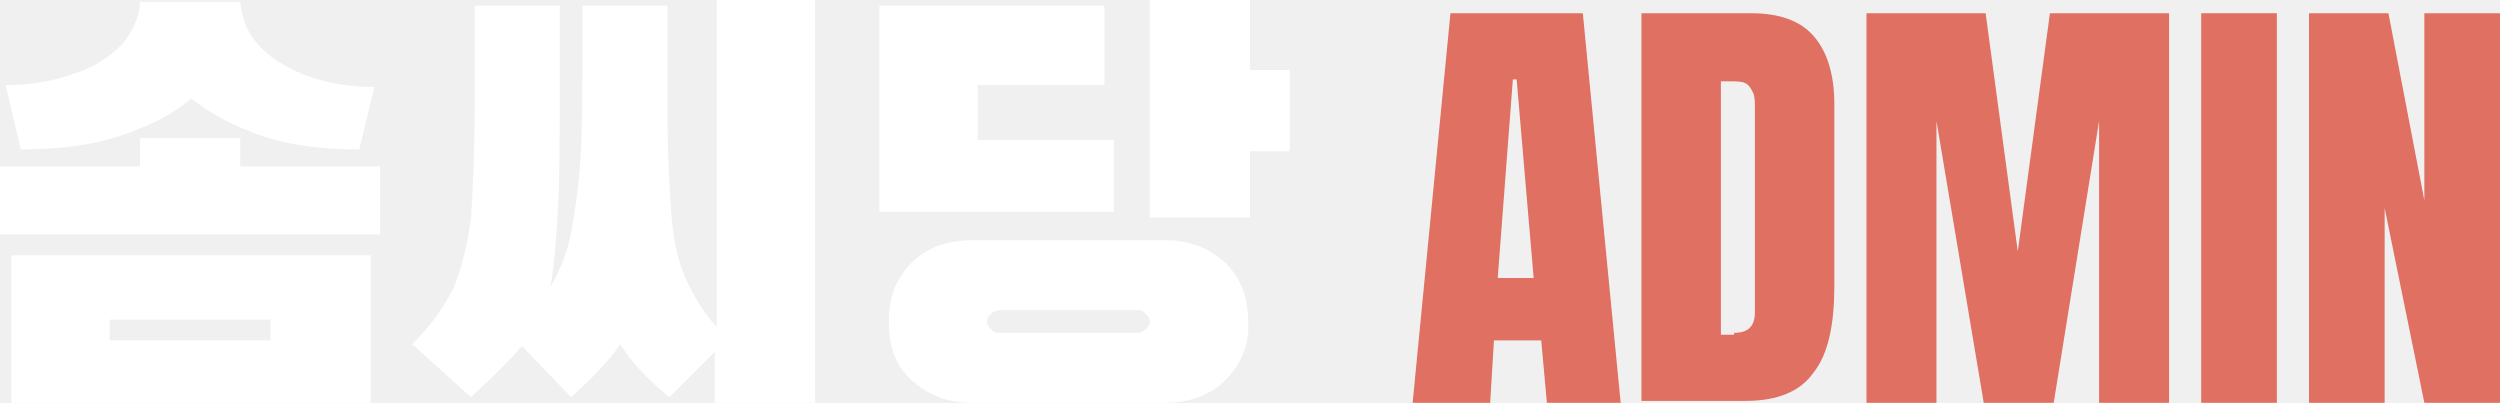
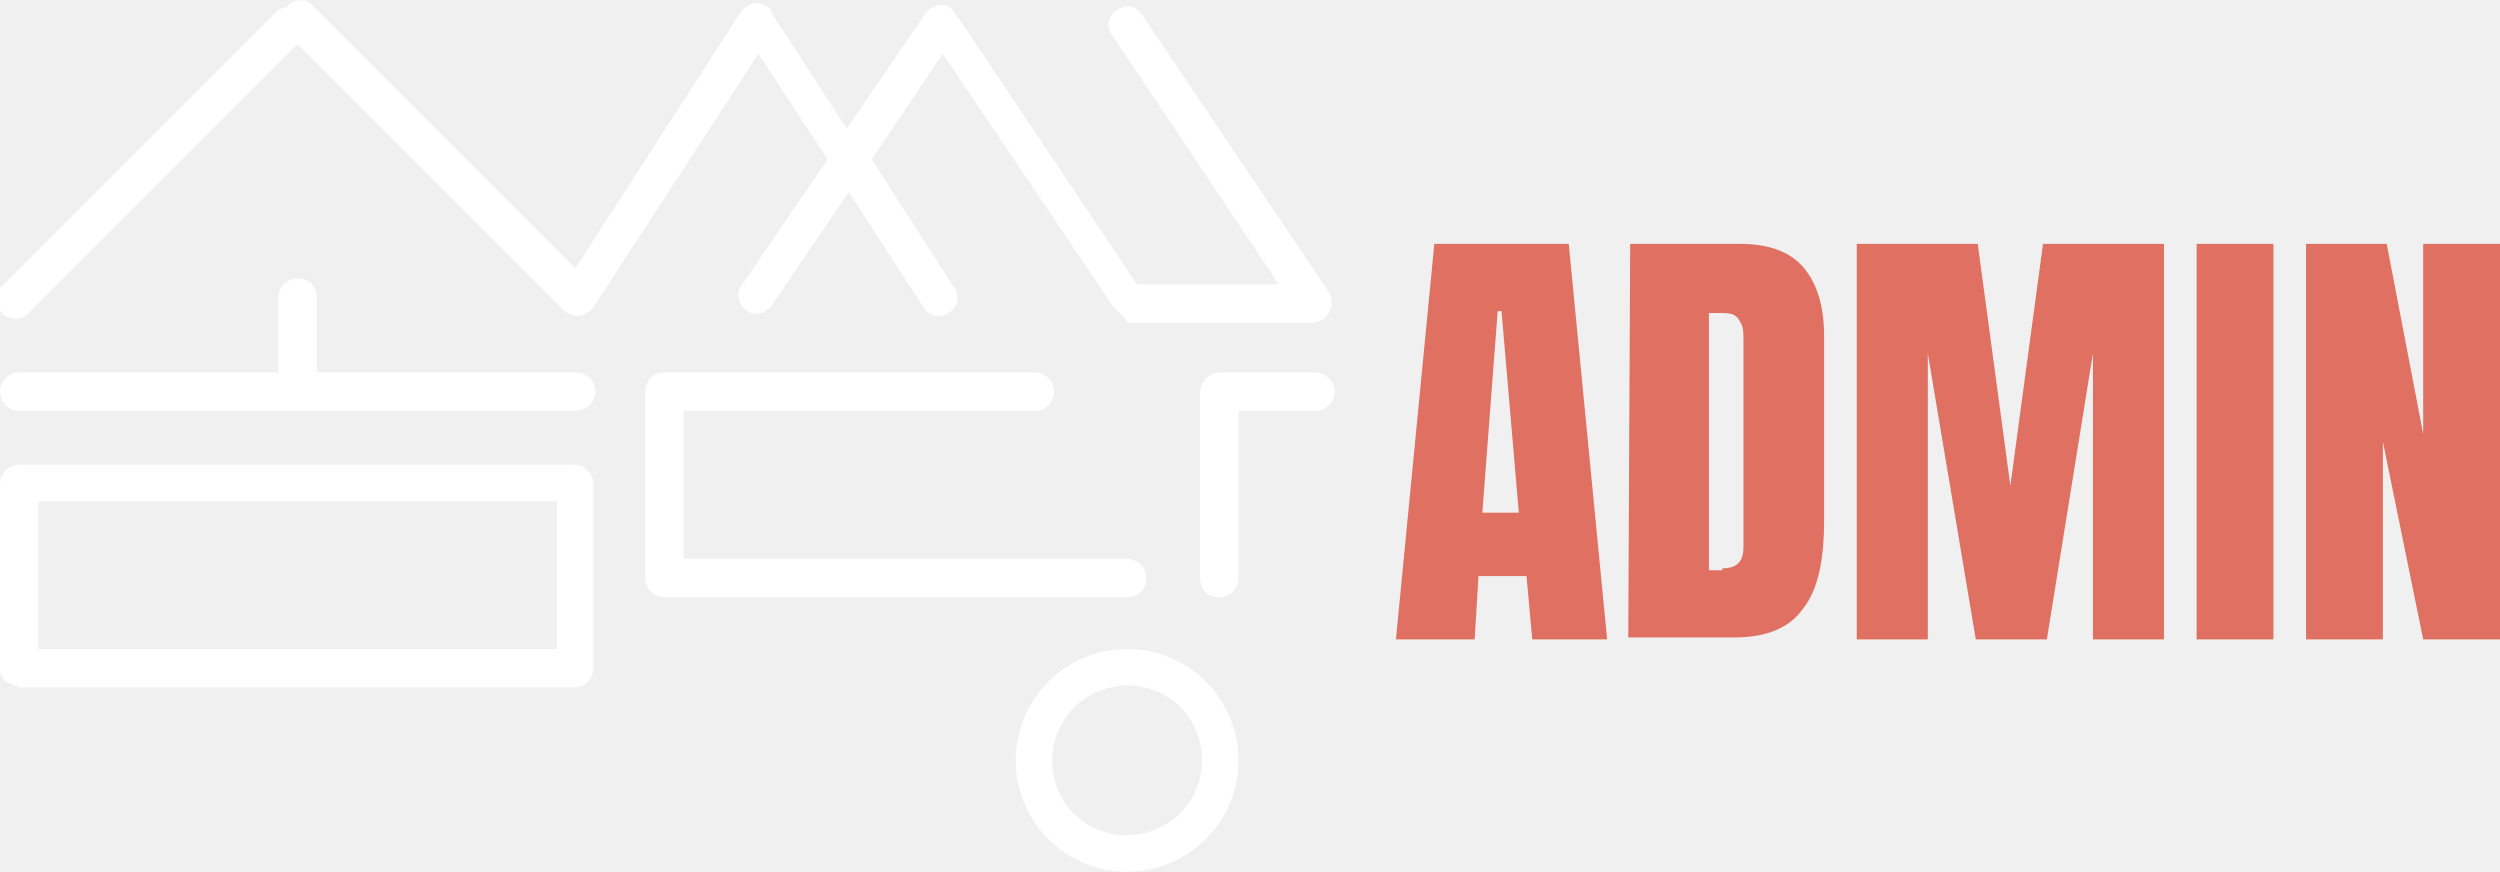
- <svg xmlns="http://www.w3.org/2000/svg" version="1.1" id="Layer_1" x="0px" y="0px" viewBox="0 0 132.2 21.3" style="enable-background:new 0 0 132.2 21.3;" xml:space="preserve">
+ <svg xmlns="http://www.w3.org/2000/svg" version="1.1" id="Layer_1" x="0px" y="0px" viewBox="0 0 130.2 45.4" style="enable-background:new 0 0 130.2 45.4;" xml:space="preserve">
  <style type="text/css">
- 	.st0{fill:#FFFFFF;}
- 	.st1{fill:#E07061;}
+ 	.st0{fill:#E07061;}
+ 	.st1{fill:#FFFFFF;}
</style>
  <g>
-     <path class="st0" d="M12.7,8.8h7.4v3.6H0V8.8h7.4V7.3h5.3V8.8z M10.1,5.2c-1,0.9-2.3,1.5-3.8,2S3,7.9,1.1,7.9L0.3,4.5   c1.3,0,2.5-0.2,3.6-0.6C4.9,3.6,5.8,3,6.4,2.4c0.6-0.7,1-1.5,1-2.3h5.3c0.1,0.9,0.4,1.7,1,2.3c0.6,0.7,1.5,1.2,2.5,1.6   c1.1,0.4,2.3,0.6,3.6,0.6L19,7.9c-1.9,0-3.6-0.2-5.1-0.7S11.1,6,10.1,5.2z M0.6,21.3v-7.8h19v7.8H0.6z M5.8,16.9v1.1h8.5v-1.1H5.8z   " />
-     <path class="st0" d="M43.1,0v21.3h-5.3v-2.7L35.4,21c-1.1-0.9-2-1.8-2.6-2.8c-0.6,0.9-1.5,1.8-2.6,2.8l-2.6-2.7   c-0.6,0.7-1.5,1.6-2.7,2.7l-3.1-2.8c1-1,1.7-2,2.2-3c0.4-1,0.7-2.2,0.9-3.6c0.1-1.4,0.2-3.4,0.2-6V0.3h4.5v3.6c0,3.3,0,5.7-0.1,7.3   c-0.1,1.6-0.2,2.9-0.4,4c0.5-0.9,0.9-1.8,1.1-2.9c0.2-1.1,0.4-2.4,0.5-4c0.1-1.6,0.1-3.8,0.1-6.7V0.3h4.5v3.9v1.7   c0,2.3,0.1,4.1,0.2,5.4c0.1,1.3,0.3,2.3,0.7,3.3c0.4,0.9,0.9,1.8,1.7,2.7V0H43.1z" />
-     <path class="st0" d="M58.4,0.3v4.2h-6.7v2.9h7.2v3.8H46.5V0.3H58.4z M64.8,20.1c-0.8,0.8-1.9,1.2-3.2,1.2H51.4   c-1.3,0-2.3-0.4-3.2-1.2S47,18.2,47,17c0-1.3,0.4-2.3,1.2-3.1c0.8-0.8,1.9-1.2,3.2-1.2h10.2c1.3,0,2.3,0.4,3.2,1.2   c0.8,0.8,1.2,1.8,1.2,3.1C66.1,18.2,65.6,19.3,64.8,20.1z M52.8,16.4c-0.1,0-0.3,0.1-0.4,0.2c-0.1,0.1-0.2,0.2-0.2,0.4   s0.1,0.3,0.2,0.4c0.1,0.1,0.2,0.2,0.4,0.2h7.4c0.1,0,0.3-0.1,0.4-0.2c0.1-0.1,0.2-0.2,0.2-0.4s-0.1-0.3-0.2-0.4s-0.2-0.2-0.4-0.2   H52.8z M66.1,3.7h2.1V8h-2.1v3.5h-5.3V0h5.3V3.7z" />
+     <g>
+       <path class="st0" d="M72.7,33.3l2-20.6h7l2,20.6h-3.9L79.5,30H77l-0.2,3.3H72.7z M77.2,26.7h1.9l-0.9-10.5H78L77.2,26.7z" />
+       <path class="st0" d="M84.9,12.7h5.7c1.5,0,2.6,0.4,3.3,1.2c0.7,0.8,1.1,2,1.1,3.6v9.6c0,2-0.3,3.6-1.1,4.6c-0.7,1-1.9,1.5-3.6,1.5    h-5.5L84.9,12.7L84.9,12.7z M89.7,29.6c0.8,0,1.1-0.4,1.1-1.1V17.9c0-0.5,0-0.8-0.1-1c-0.1-0.2-0.2-0.4-0.4-0.5    c-0.2-0.1-0.5-0.1-0.9-0.1H89v13.4h0.7V29.6z" />
+       <path class="st0" d="M96.7,33.3V12.7h6.3l1.7,12.6l1.7-12.6h6.3v20.6H109V18.4l-2.4,14.9h-3.7l-2.5-14.9v14.9H96.7z" />
+       <path class="st0" d="M114.4,33.3V12.7h4v20.6C118.4,33.3,114.4,33.3,114.4,33.3z" />
+       <path class="st0" d="M120.1,33.3V12.7h4.2l1.9,9.9v-9.9h4v20.6h-4L124.1,23v10.3H120.1z" />
+     </g>
  </g>
-   <g>
-     <g>
-       <path class="st1" d="M74.7,21.3l2-20.6h7l2,20.6h-3.9l-0.3-3.3h-2.5l-0.2,3.3H74.7z M79.2,14.7h1.9L80.2,4.2H80L79.2,14.7z" />
-       <path class="st1" d="M86.9,0.7h5.7c1.5,0,2.6,0.4,3.3,1.2c0.7,0.8,1.1,2,1.1,3.6l0,9.6c0,2-0.3,3.6-1.1,4.6    c-0.7,1-1.9,1.5-3.6,1.5h-5.5V0.7z M91.7,17.6c0.8,0,1.1-0.4,1.1-1.1V5.9c0-0.5,0-0.8-0.1-1c-0.1-0.2-0.2-0.4-0.4-0.5    c-0.2-0.1-0.5-0.1-0.9-0.1H91v13.4H91.7z" />
-       <path class="st1" d="M98.7,21.3V0.7h6.3l1.7,12.6l1.7-12.6h6.3v20.6H111V6.4l-2.4,14.9h-3.7l-2.5-14.9v14.9H98.7z" />
-       <path class="st1" d="M116.4,21.3V0.7h4v20.6H116.4z" />
-       <path class="st1" d="M122.1,21.3V0.7h4.2l1.9,9.9V0.7h4v20.6h-4L126.1,11v10.3H122.1z" />
+   <g id="앞면-솜씨당-Sample-_-심플">
+     <g id="솜씨당로고_오렌지" transform="translate(157, 452)">
+       <g id="솜씨당">
+         <path id="Combined-Shape" class="st1" d="M-142.1-451.6C-142.1-451.7-142.1-451.7-142.1-451.6c0.4-0.5,1.1-0.5,1.4-0.1l14.4,14.4     c0.4,0.4,0.4,1,0,1.4c-0.4,0.4-1,0.4-1.4,0l-13.8-13.8l-14,14c-0.4,0.4-1,0.4-1.4,0c-0.4-0.4-0.4-1,0-1.4l14.4-14.4     C-142.2-451.6-142.2-451.6-142.1-451.6z M-155-418.2h27v-7.7h-27V-418.2z M-156.7-416.5c-0.2-0.2-0.3-0.4-0.3-0.7v-9.6     c0-0.5,0.4-1,1-1h28.9c0.3,0,0.5,0.1,0.7,0.3c0.2,0.2,0.3,0.4,0.3,0.7v9.6c0,0.3-0.1,0.5-0.3,0.7c-0.2,0.2-0.4,0.3-0.7,0.3H-156     C-156.2-416.3-156.5-416.4-156.7-416.5z M-140.5-432.6h13.5c0.5,0,1,0.4,1,1c0,0.5-0.4,1-1,1H-156c-0.5,0-1-0.4-1-1     c0-0.5,0.4-1,1-1h13.5v-3.9c0-0.5,0.4-1,1-1s1,0.4,1,1V-432.6z" />
+         <path id="씨" class="st1" d="M-98.8-435.8c-0.1-0.1-0.1-0.1-0.2-0.2l-8.9-13.2l-3.7,5.5l4.3,6.7c0.3,0.4,0.2,1-0.3,1.3     c-0.4,0.3-1,0.2-1.3-0.3l-3.9-6l-4,5.9c-0.3,0.4-0.9,0.6-1.3,0.3c-0.4-0.3-0.6-0.9-0.3-1.3l4.5-6.6l-3.6-5.5l-8.6,13.2     c-0.3,0.4-0.9,0.6-1.3,0.3c-0.4-0.3-0.6-0.9-0.3-1.3l9.3-14.4c0.3-0.4,0.9-0.6,1.3-0.3c0.1,0.1,0.2,0.1,0.2,0.2     c0.1,0.1,0.1,0.1,0.1,0.2l3.9,6l4.1-6c0.3-0.4,0.9-0.6,1.3-0.3c0.1,0.1,0.2,0.2,0.3,0.4c0,0,0,0.1,0.1,0.1l9.3,13.9h7.4l-8.7-13     c-0.3-0.4-0.2-1,0.3-1.3s1-0.2,1.3,0.3l9.7,14.4c0.2,0.3,0.2,0.8,0,1.1c-0.2,0.3-0.5,0.5-0.9,0.5h-9.6     C-98.4-435.5-98.6-435.6-98.8-435.8z" />
+         <path id="Combined-Shape_1_" class="st1" d="M-93.4-432.6C-93.4-432.6-93.3-432.6-93.4-432.6l4.9,0c0.5,0,1,0.4,1,1     c0,0.5-0.4,1-1,1h-4v8.7c0,0.5-0.4,1-1,1s-1-0.4-1-1v-9.6C-94.5-432.2-94-432.6-93.4-432.6C-93.5-432.6-93.4-432.6-93.4-432.6z      M-122.4-432.6h19.3c0.5,0,1,0.4,1,1c0,0.5-0.4,1-1,1h-18.3v7.7h23.1c0.5,0,1,0.4,1,1s-0.4,1-1,1h-24.1c-0.5,0-1-0.4-1-1v-9.6     C-123.4-432.2-123-432.6-122.4-432.6z" />
+         <path id="Combined-Shape_2_" class="st1" d="M-98.3-406.6c-3.2,0-5.8-2.6-5.8-5.8s2.6-5.8,5.8-5.8s5.8,2.6,5.8,5.8     S-95.1-406.6-98.3-406.6z M-98.3-408.5c2.1,0,3.9-1.7,3.9-3.9s-1.7-3.9-3.9-3.9c-2.1,0-3.9,1.7-3.9,3.9S-100.5-408.5-98.3-408.5z     " />
+       </g>
    </g>
  </g>
</svg>
